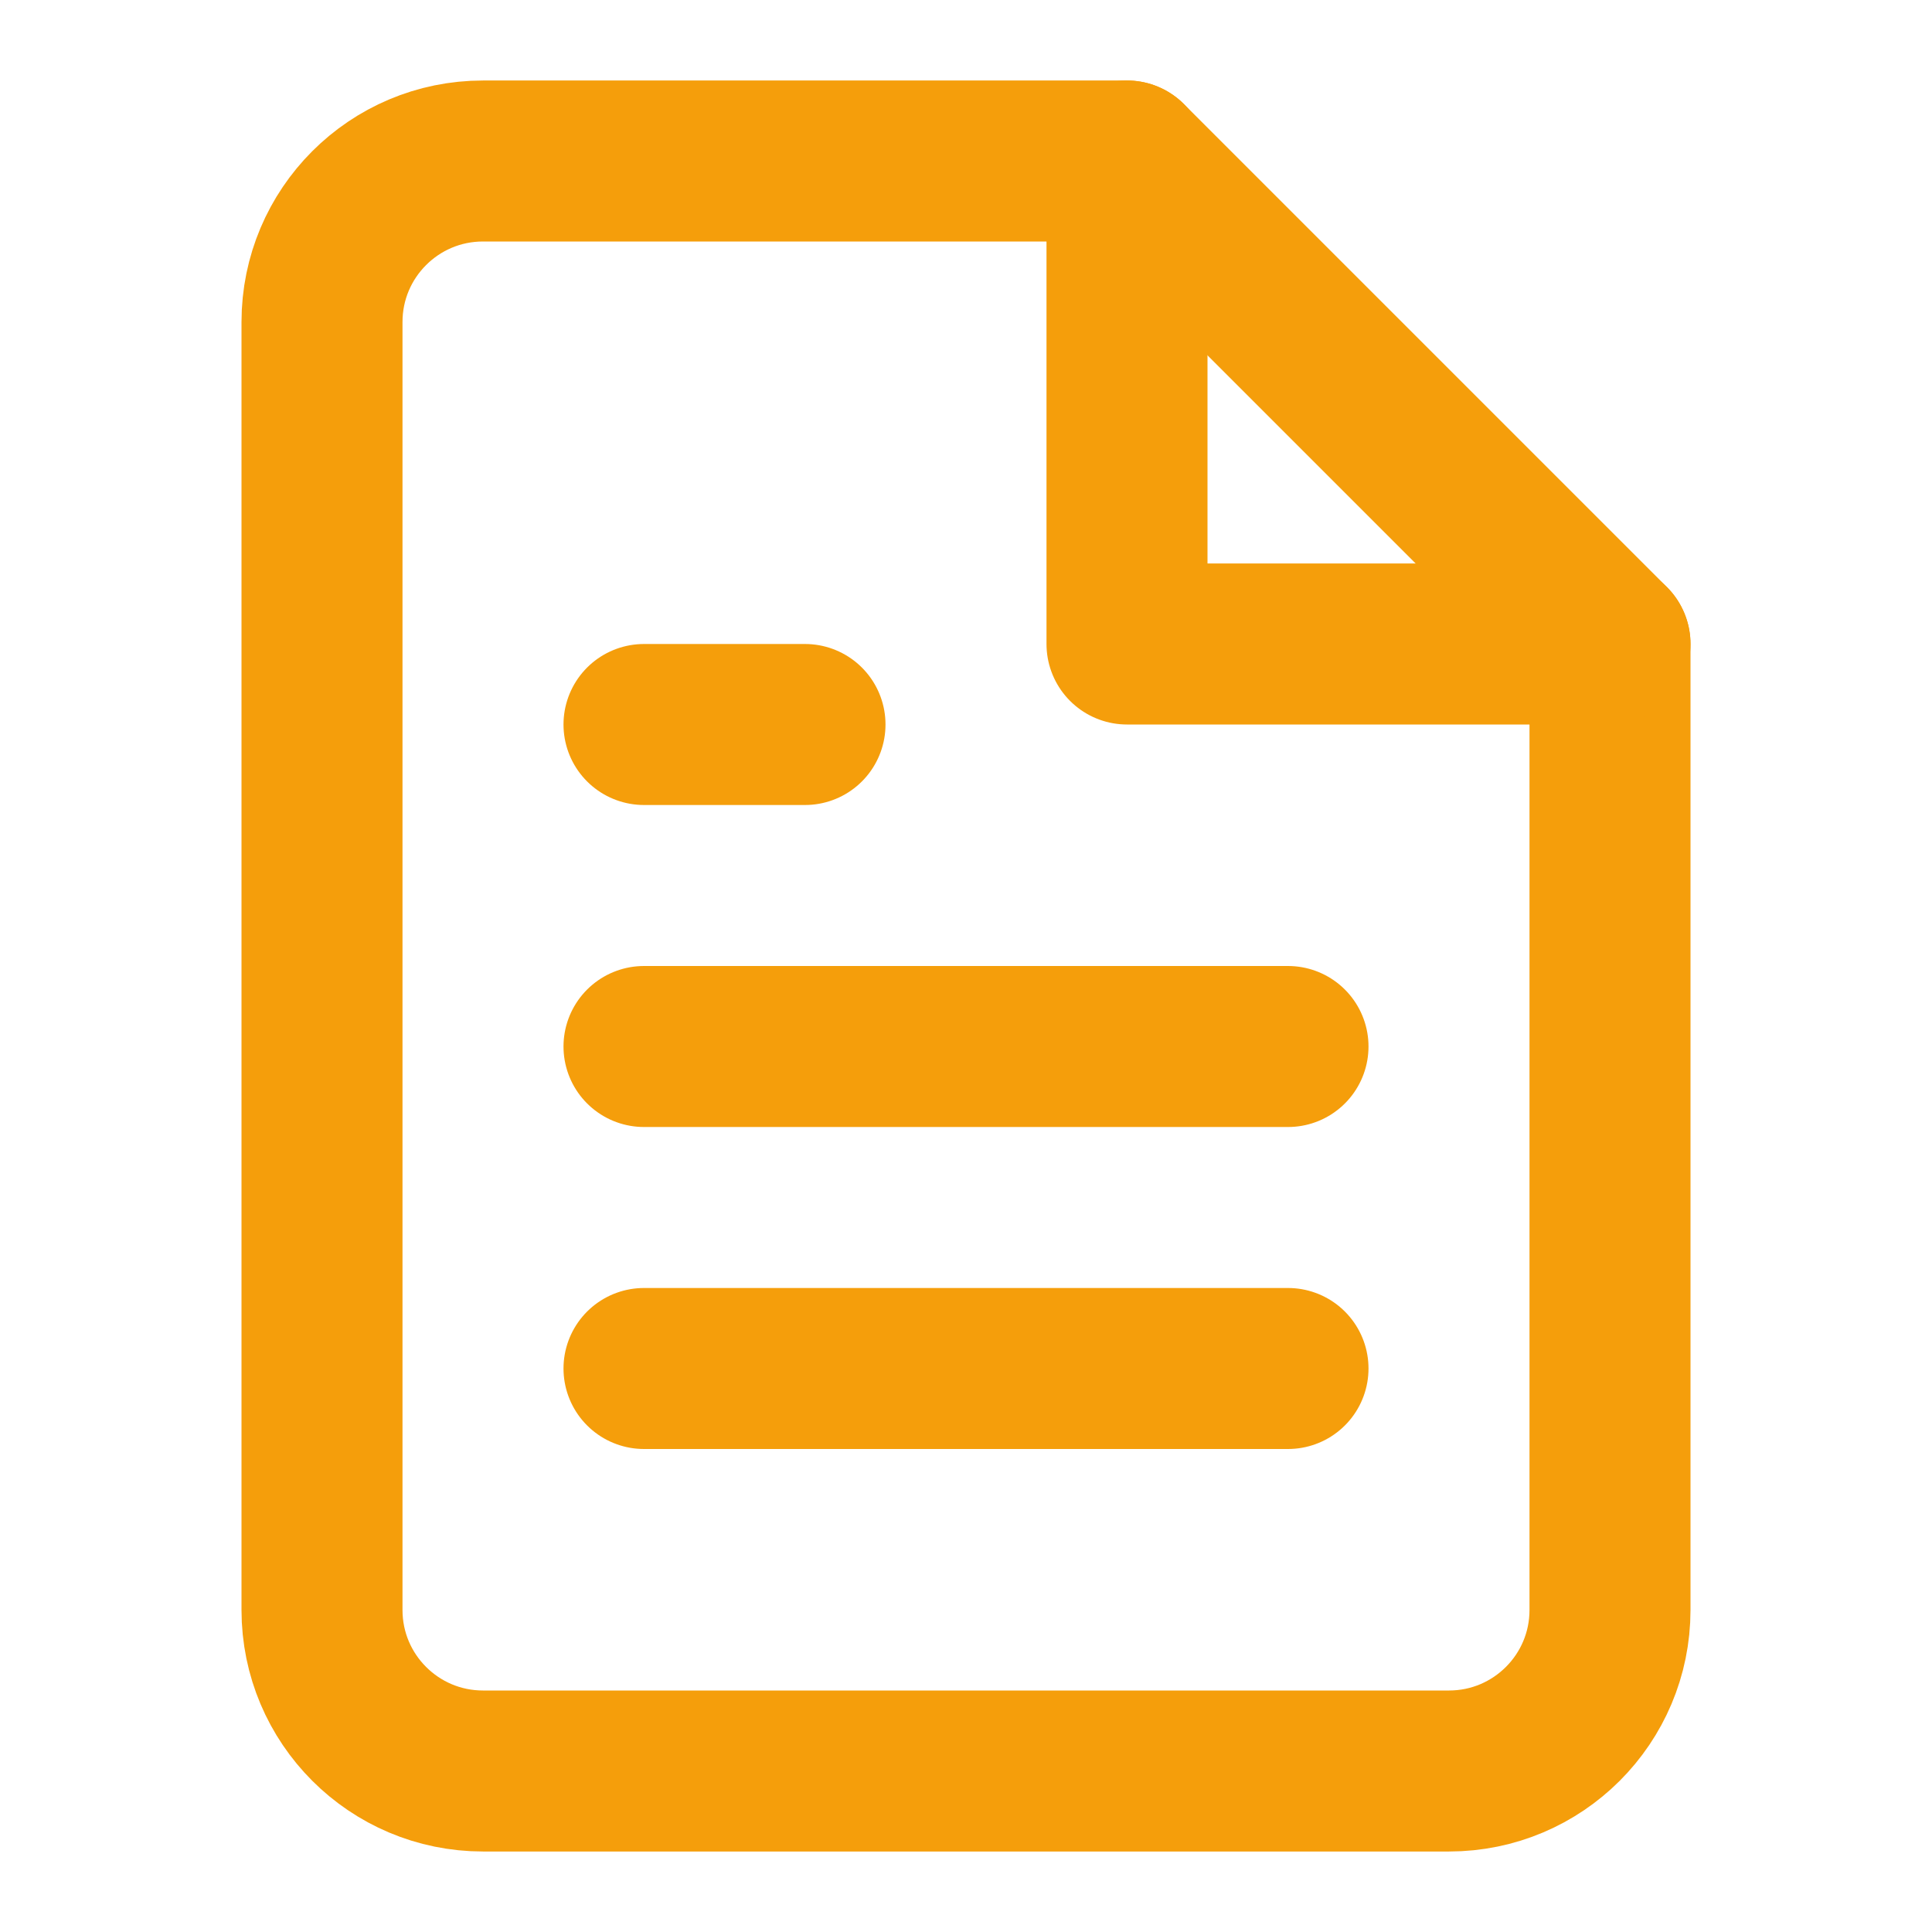
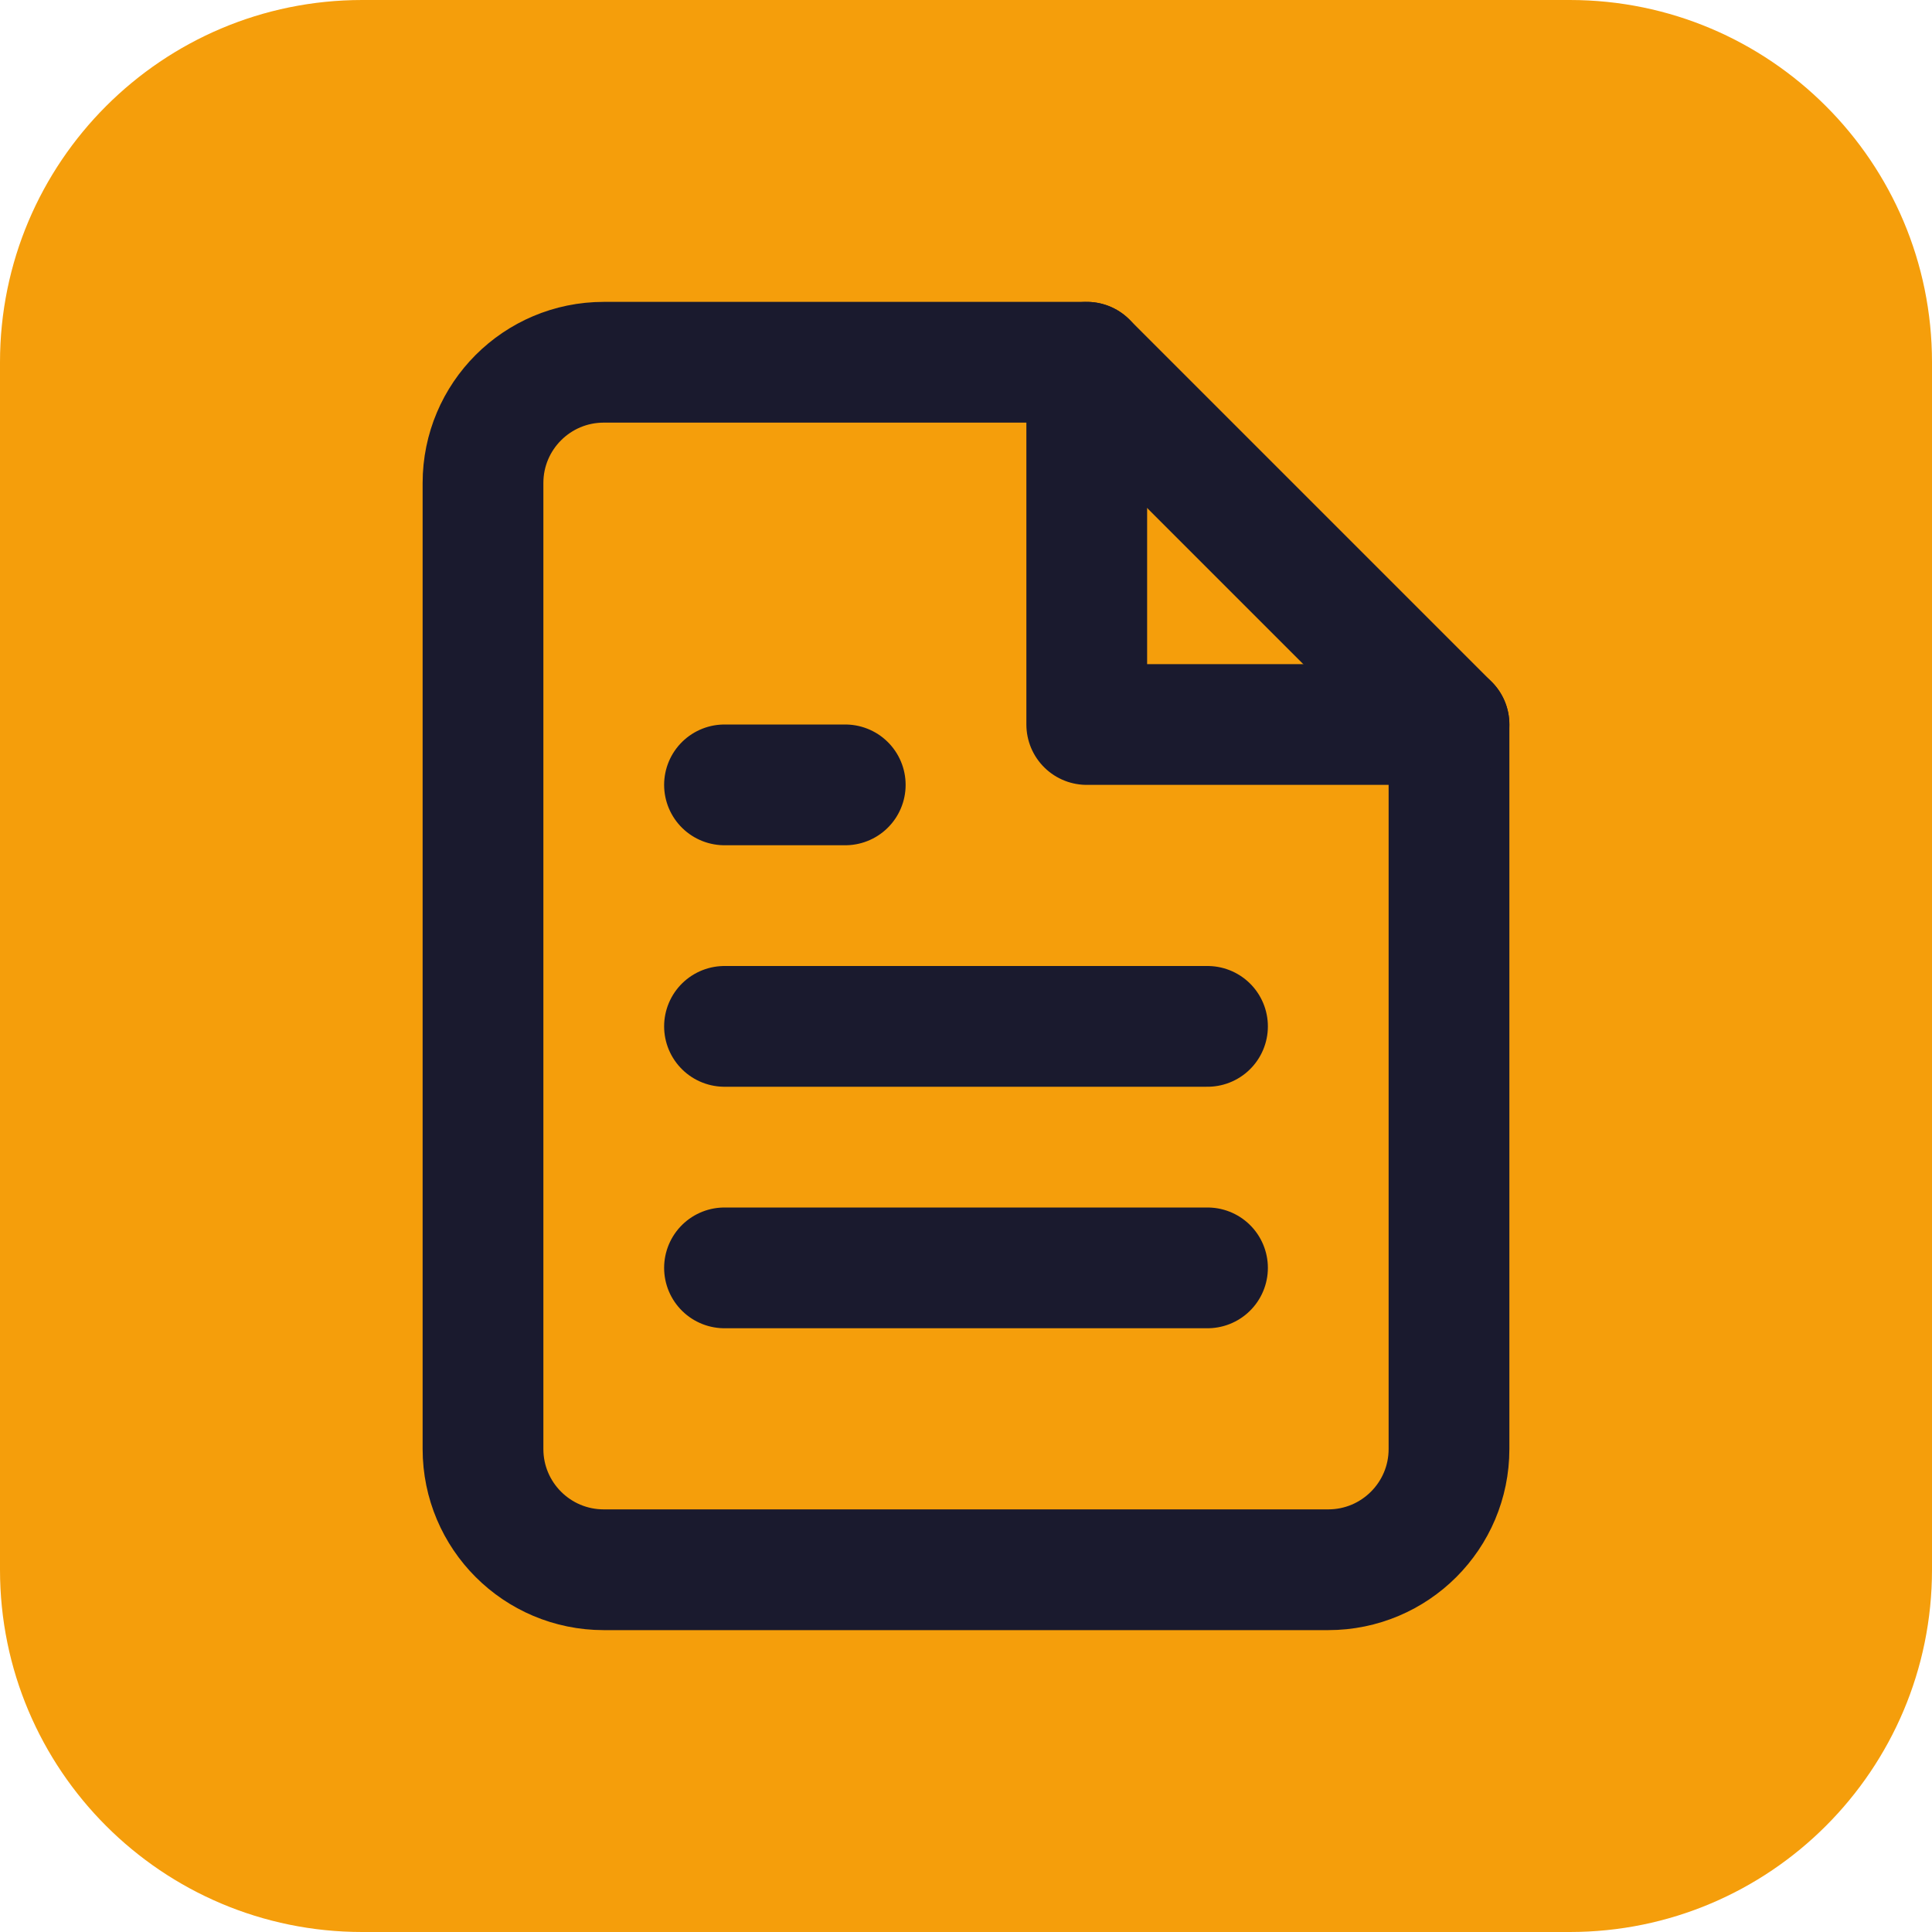
- <svg xmlns="http://www.w3.org/2000/svg" viewBox="0 0 24 24" fill="none" stroke="#F59E0B" stroke-width="2" stroke-linecap="round" stroke-linejoin="round">
-   <path d="M14 2H6a2 2 0 0 0-2 2v16a2 2 0 0 0 2 2h12a2 2 0 0 0 2-2V8z" />
-   <polyline points="14 2 14 8 20 8" />
-   <line x1="16" y1="13" x2="8" y2="13" />
-   <line x1="16" y1="17" x2="8" y2="17" />
-   <polyline points="10 9 9 9 8 9" />
+ <svg xmlns="http://www.w3.org/2000/svg" viewBox="0 0 32 32">
+   <rect width="32" height="32" rx="6" fill="#F59E0B" />
+   <path d="M18 6H10a2 2 0 0 0-2 2v16a2 2 0 0 0 2 2h12a2 2 0 0 0 2-2V12z" fill="none" stroke="#1a1a2e" stroke-width="2" stroke-linecap="round" stroke-linejoin="round" />
+   <polyline points="18 6 18 12 24 12" fill="none" stroke="#1a1a2e" stroke-width="2" stroke-linecap="round" stroke-linejoin="round" />
+   <line x1="20" y1="17" x2="12" y2="17" stroke="#1a1a2e" stroke-width="2" stroke-linecap="round" />
+   <line x1="20" y1="21" x2="12" y2="21" stroke="#1a1a2e" stroke-width="2" stroke-linecap="round" />
+   <line x1="14" y1="13" x2="12" y2="13" stroke="#1a1a2e" stroke-width="2" stroke-linecap="round" />
</svg>
